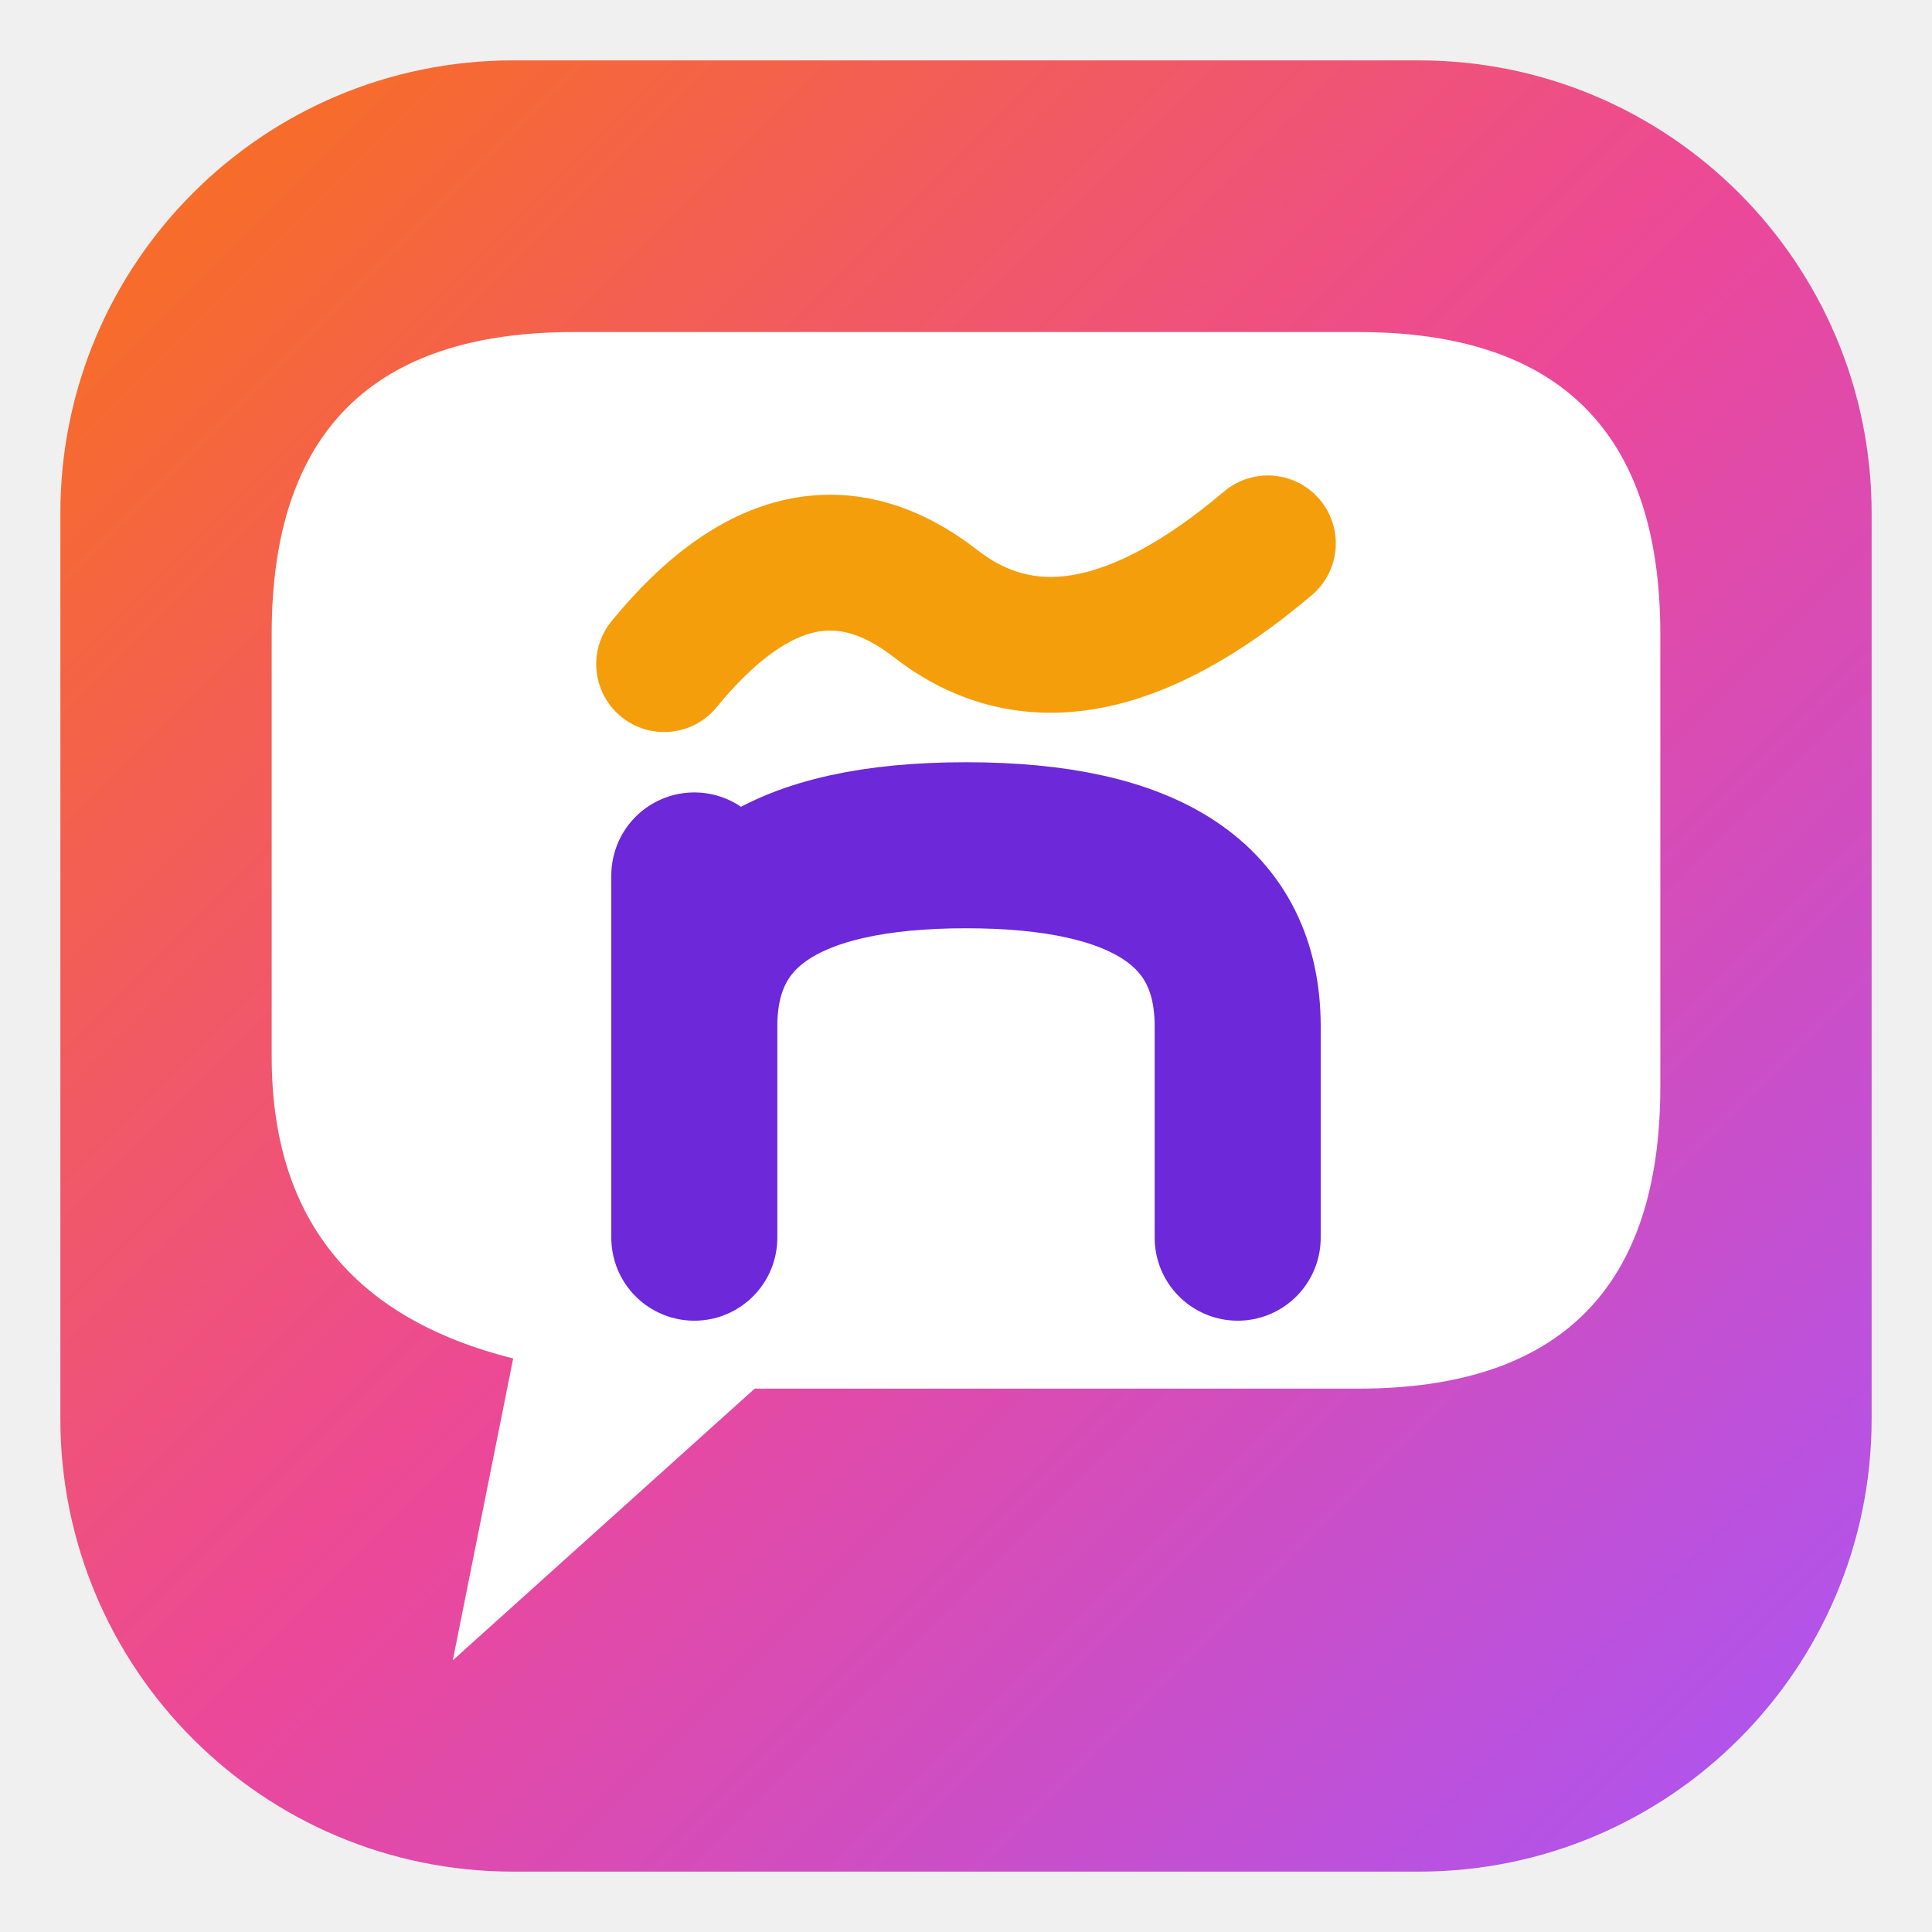
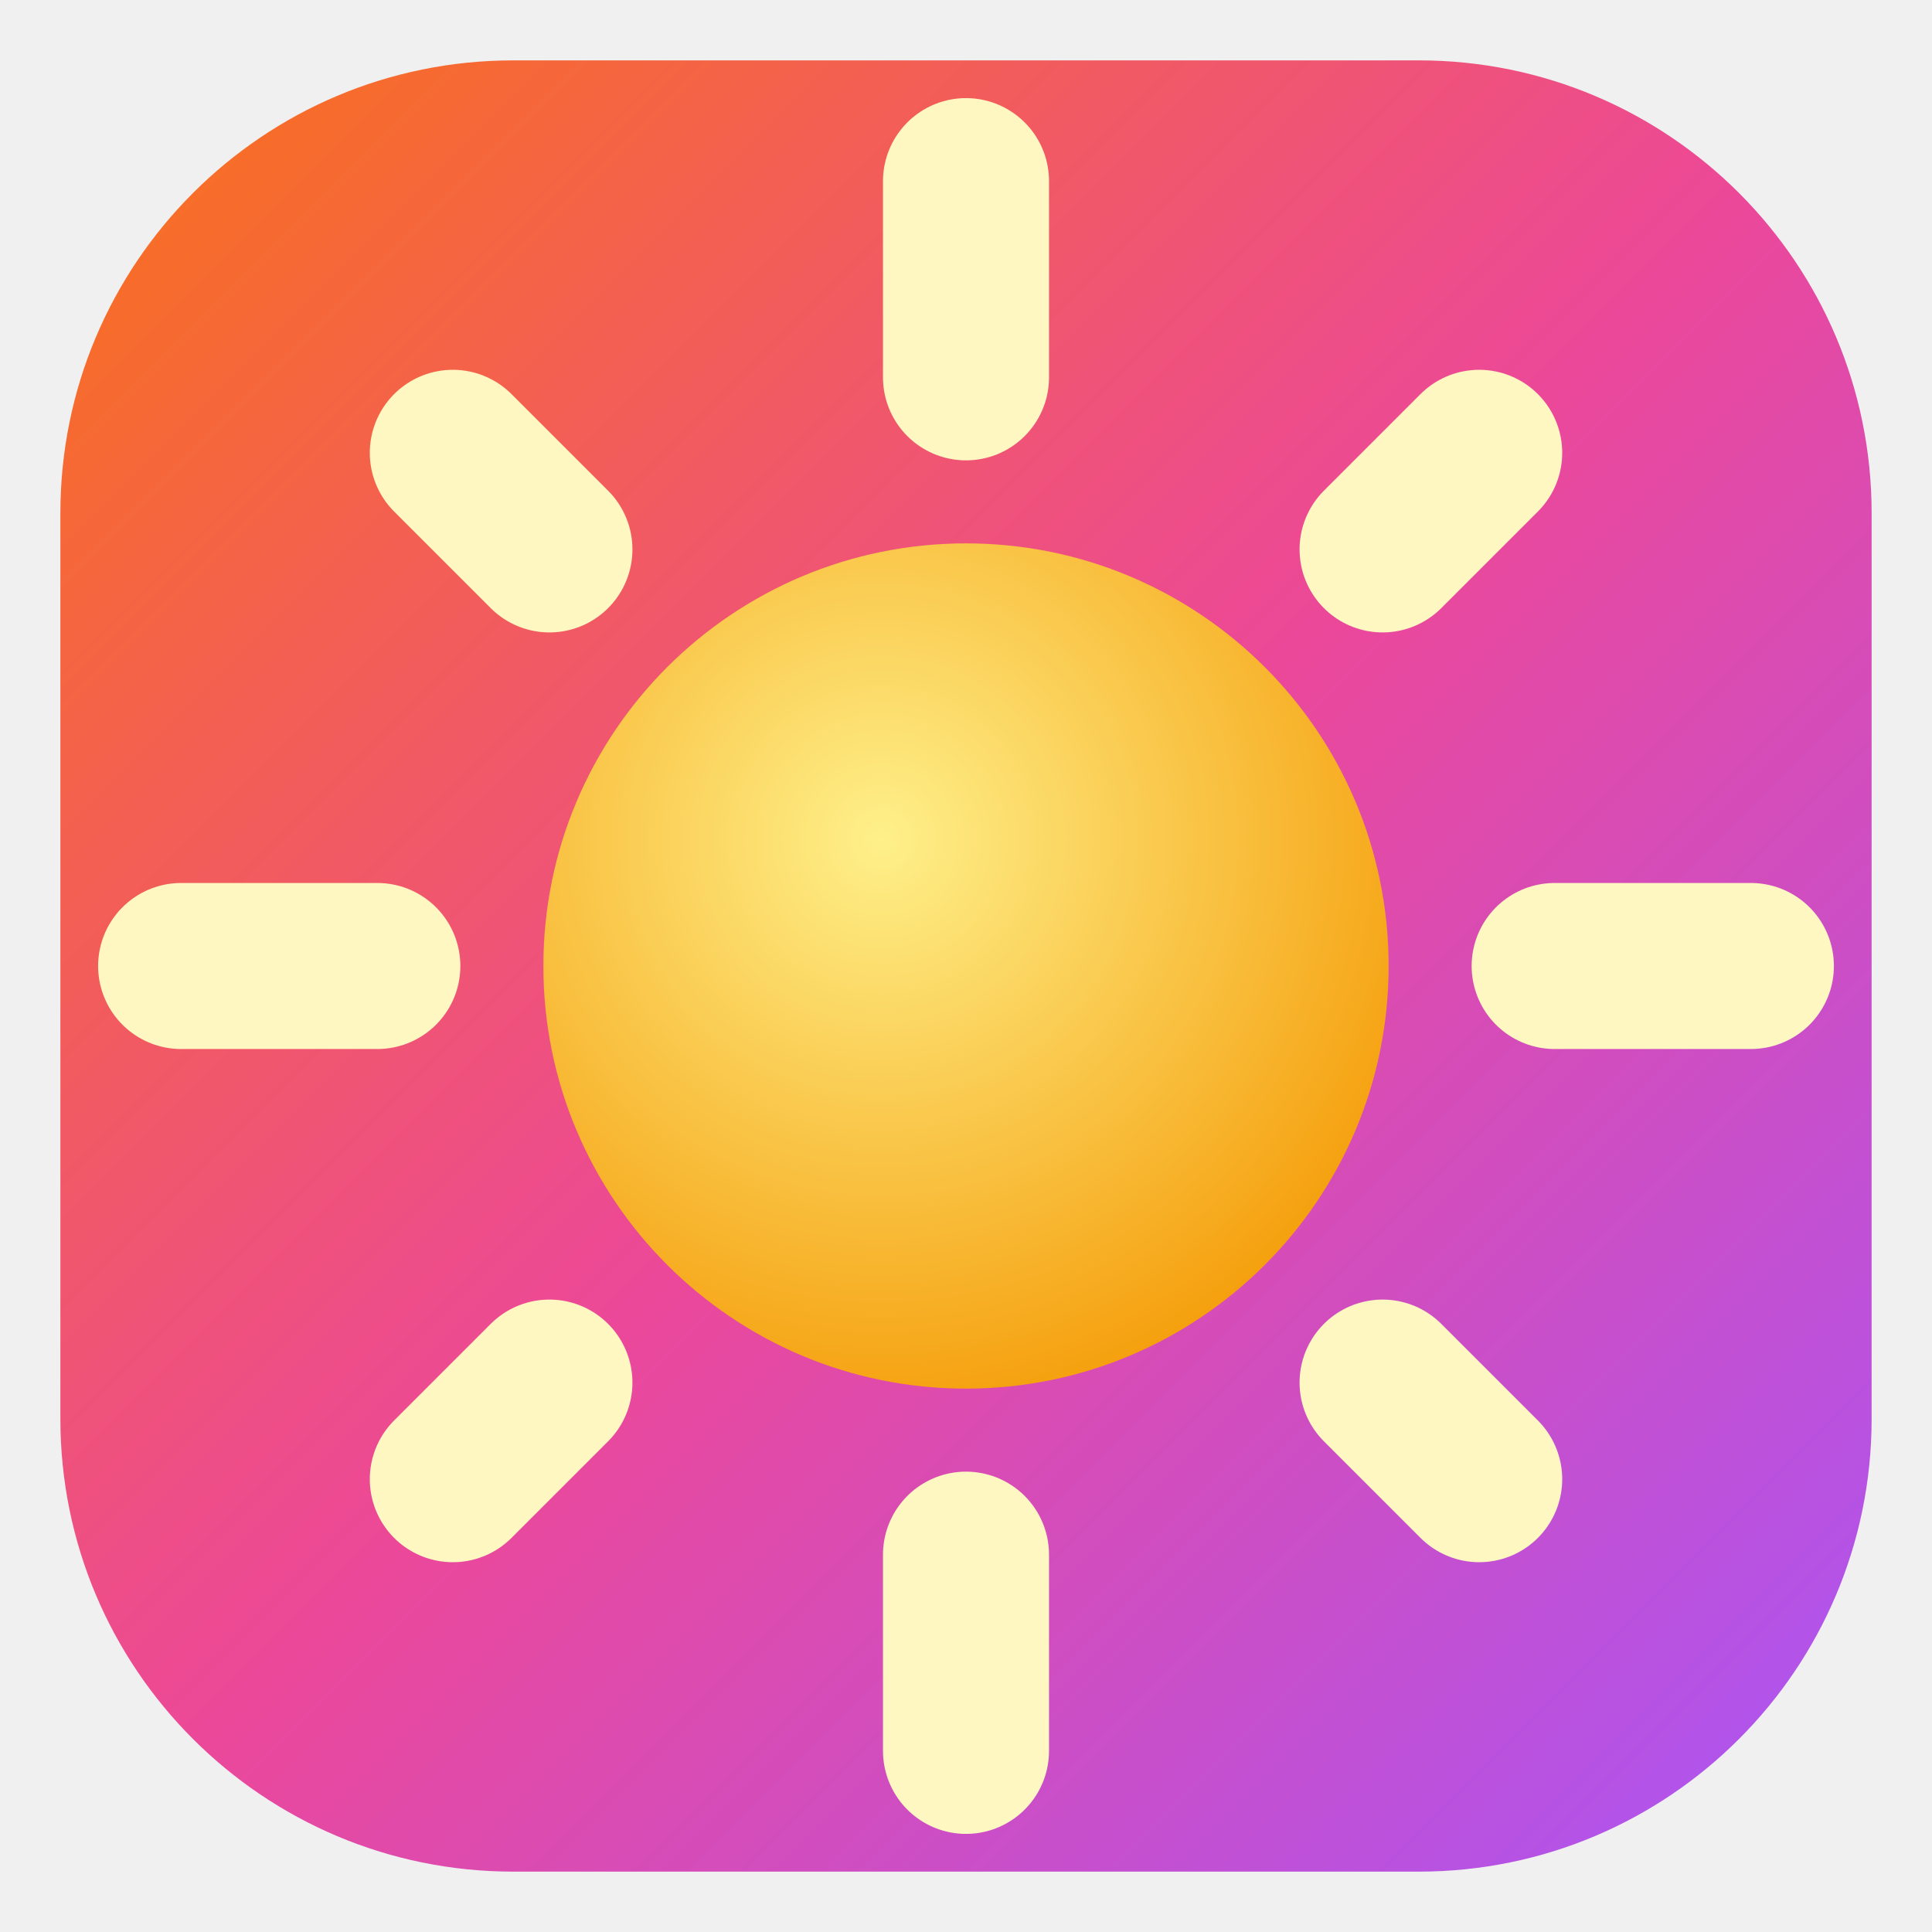
<svg xmlns="http://www.w3.org/2000/svg" viewBox="0 0 64 64" width="64" height="64">
  <defs>
    <linearGradient id="g" x1="0" y1="0" x2="1" y2="1">
      <stop offset="0" stop-color="#f97316" />
      <stop offset="0.5" stop-color="#ec4899" />
      <stop offset="1" stop-color="#a855f7" />
    </linearGradient>
+     <radialGradient id="s" cx="40%" cy="35%" r="70%">
+       <stop offset="0" stop-color="#fef08a" />
+       <stop offset="1" stop-color="#f59e0b" />
+     </radialGradient>
  </defs>
  <rect x="2" y="2" width="60" height="60" rx="15" fill="url(#g)" />
-   <path d="M22 11 H45 Q55 11 55 21 V36 Q55 46 45 46 H25 L15 55 L17 45 Q9 43 9 35 V21 Q9 11 19 11 Z" fill="#fff" />
-   <path d="M23 41 V29 M23 34 Q23 28 32 28 Q41 28 41 34 V41" fill="none" stroke="#6d28d9" stroke-width="5.5" stroke-linecap="round" stroke-linejoin="round" />
-   <path d="M22 22 Q26.5 16.5 31 20 Q35.5 23.5 42 18" fill="none" stroke="#f59e0b" stroke-width="4.5" stroke-linecap="round" />
+   <g stroke="#fff7c2" stroke-width="5.5" stroke-linecap="round">
+     <line x1="32.0" y1="12.5" x2="32.0" y2="6.0" />
+     <line x1="45.8" y1="18.2" x2="49.0" y2="15.0" />
+     <line x1="51.5" y1="32.0" x2="58.0" y2="32.0" />
+     <line x1="45.8" y1="45.8" x2="49.0" y2="49.0" />
+     <line x1="32.0" y1="51.5" x2="32.0" y2="58.0" />
+     <line x1="18.2" y1="45.8" x2="15.0" y2="49.0" />
+     <line x1="12.5" y1="32.0" x2="6.0" y2="32.0" />
+     <line x1="18.2" y1="18.2" x2="15.0" y2="15.0" />
+   </g>
+   <circle cx="32" cy="32" r="14" fill="url(#s)" />
</svg>
